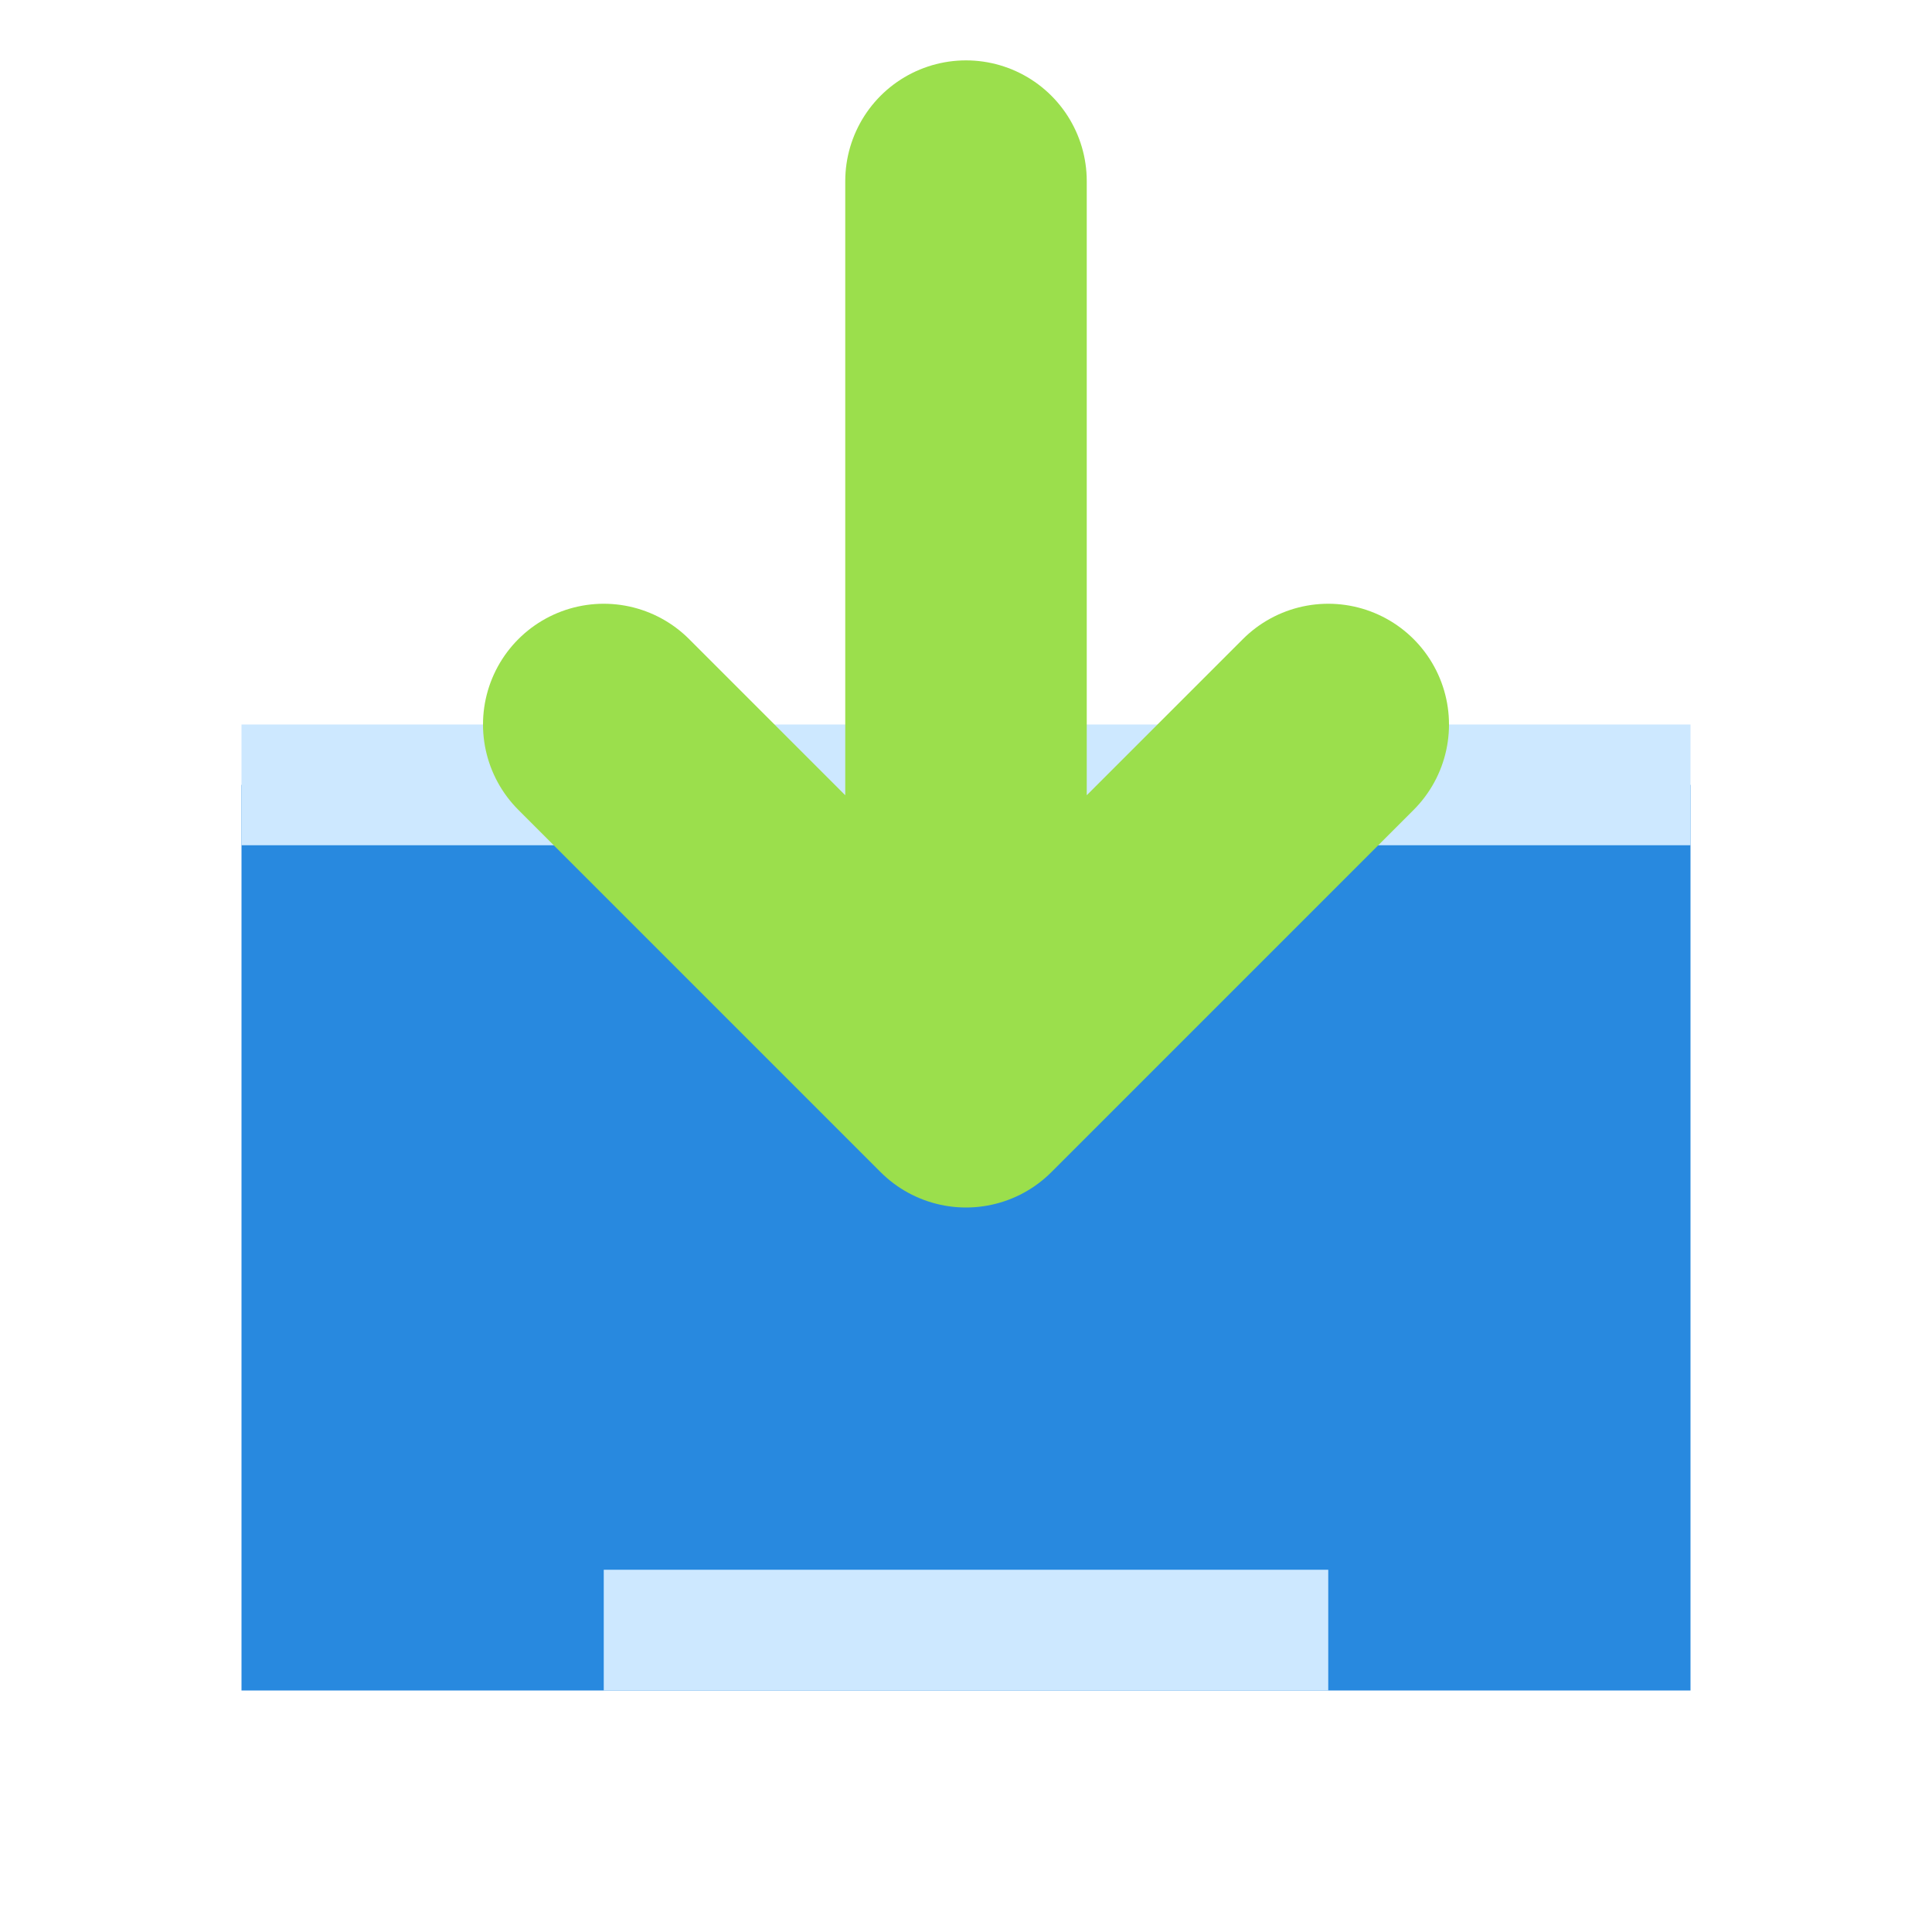
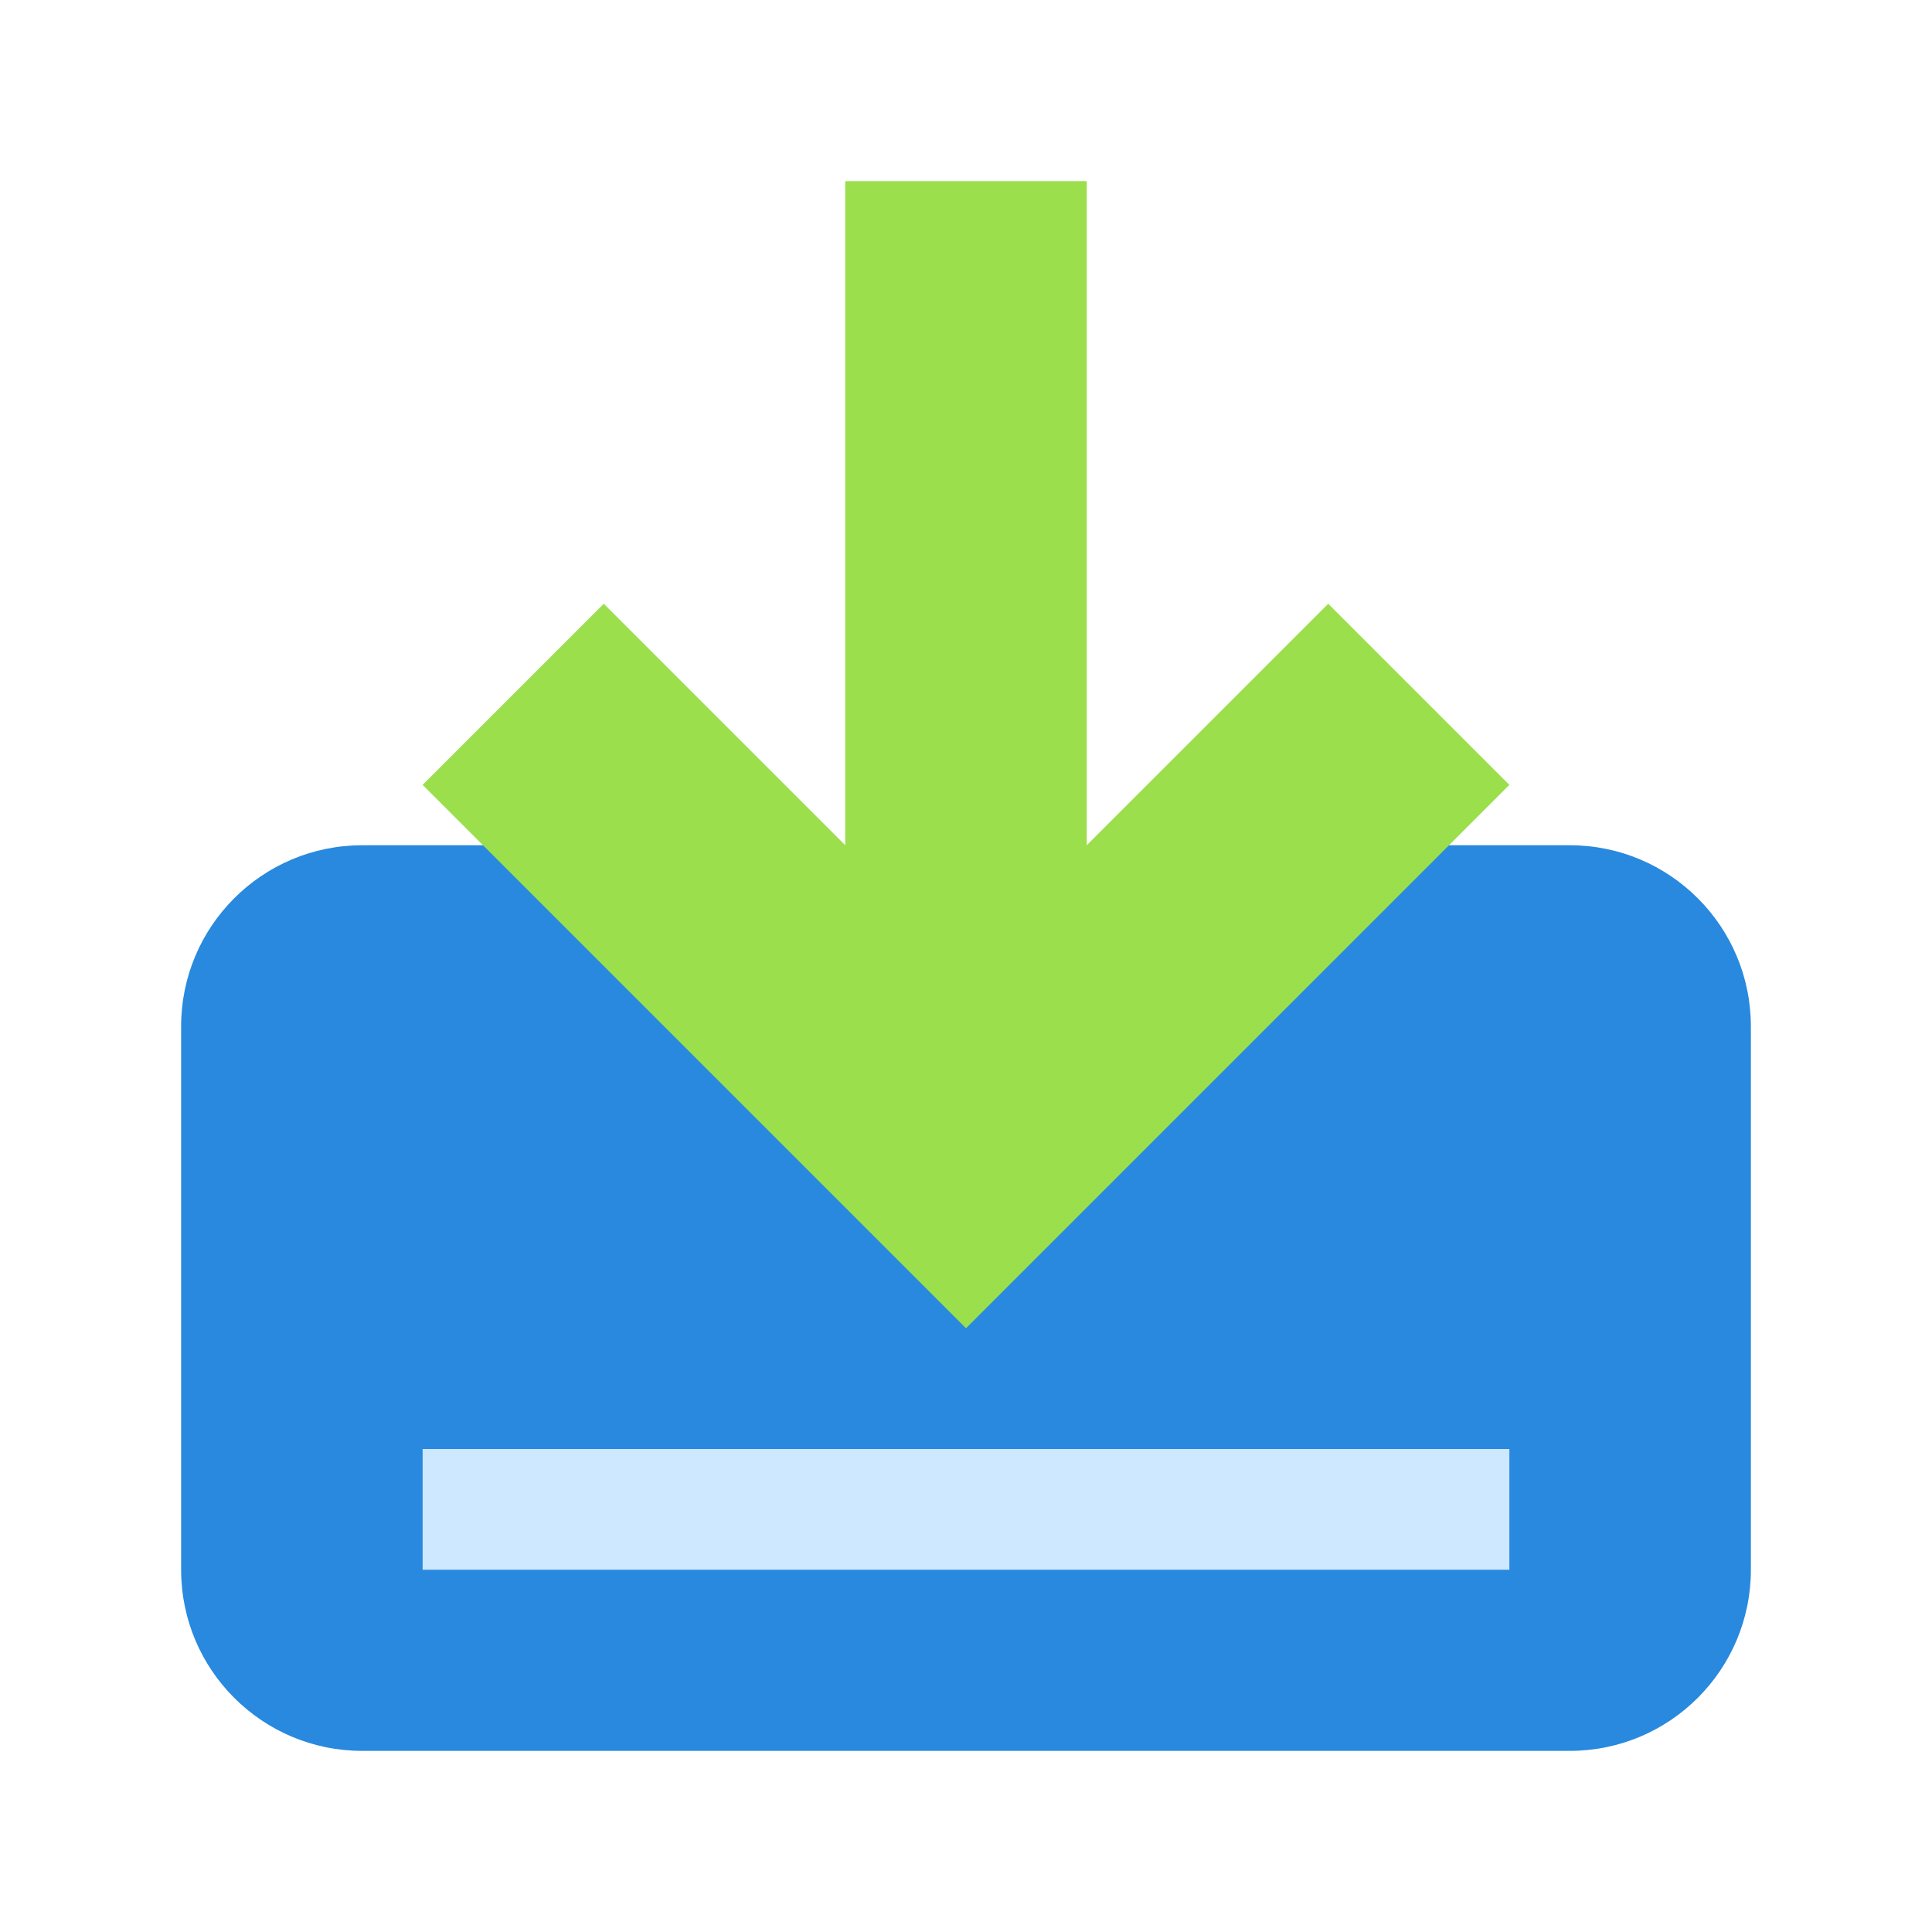
<svg xmlns="http://www.w3.org/2000/svg" width="64" height="64" viewBox="0 0 32 32">
-   <path d="M4 13h24v15H4Z" fill="#2889df" />
-   <path d="M4 13h24M10 27h12" stroke="#cde8ff" stroke-width="2" />
-   <path d="M16 3v15m-6-6 6 6 6-6" fill="none" stroke="#9bdf4c" stroke-width="4" stroke-linecap="round" stroke-linejoin="round" />
+   <rect x="3" y="14" width="26" height="15" rx="3" fill="#2889df" />
+   <path d="M7 25h18" stroke="#cde8ff" stroke-width="2" />
+   <path d="M14 3h4v11l4-4 3 3-9 9-9-9 3-3 4 4Z" fill="#9bdf4c" />
</svg>
